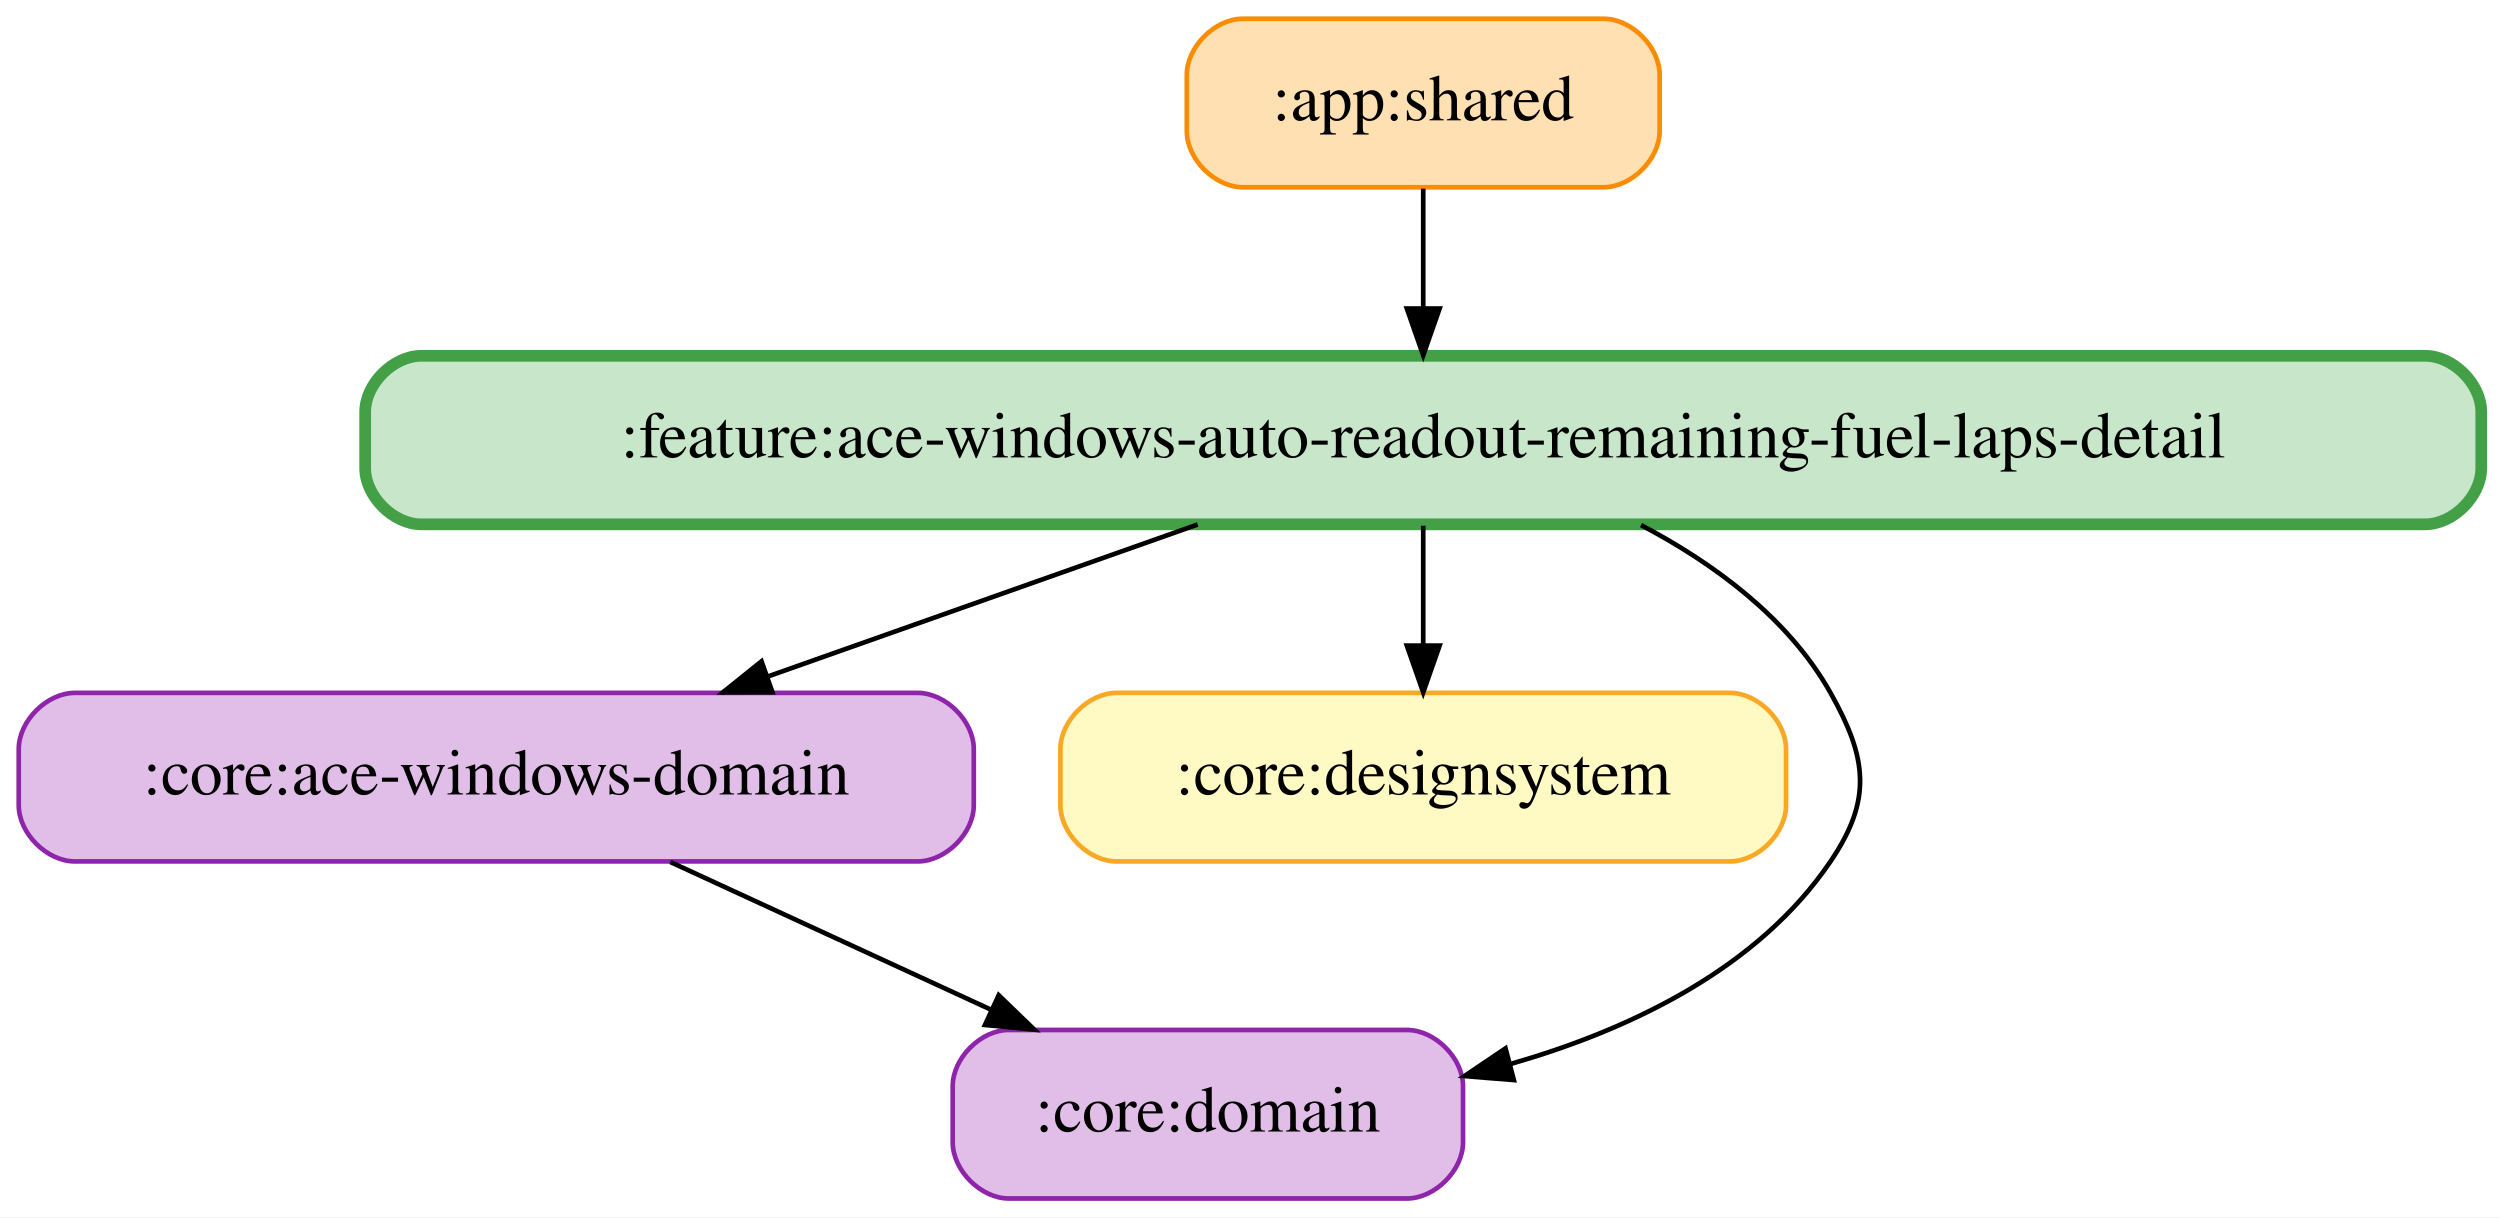
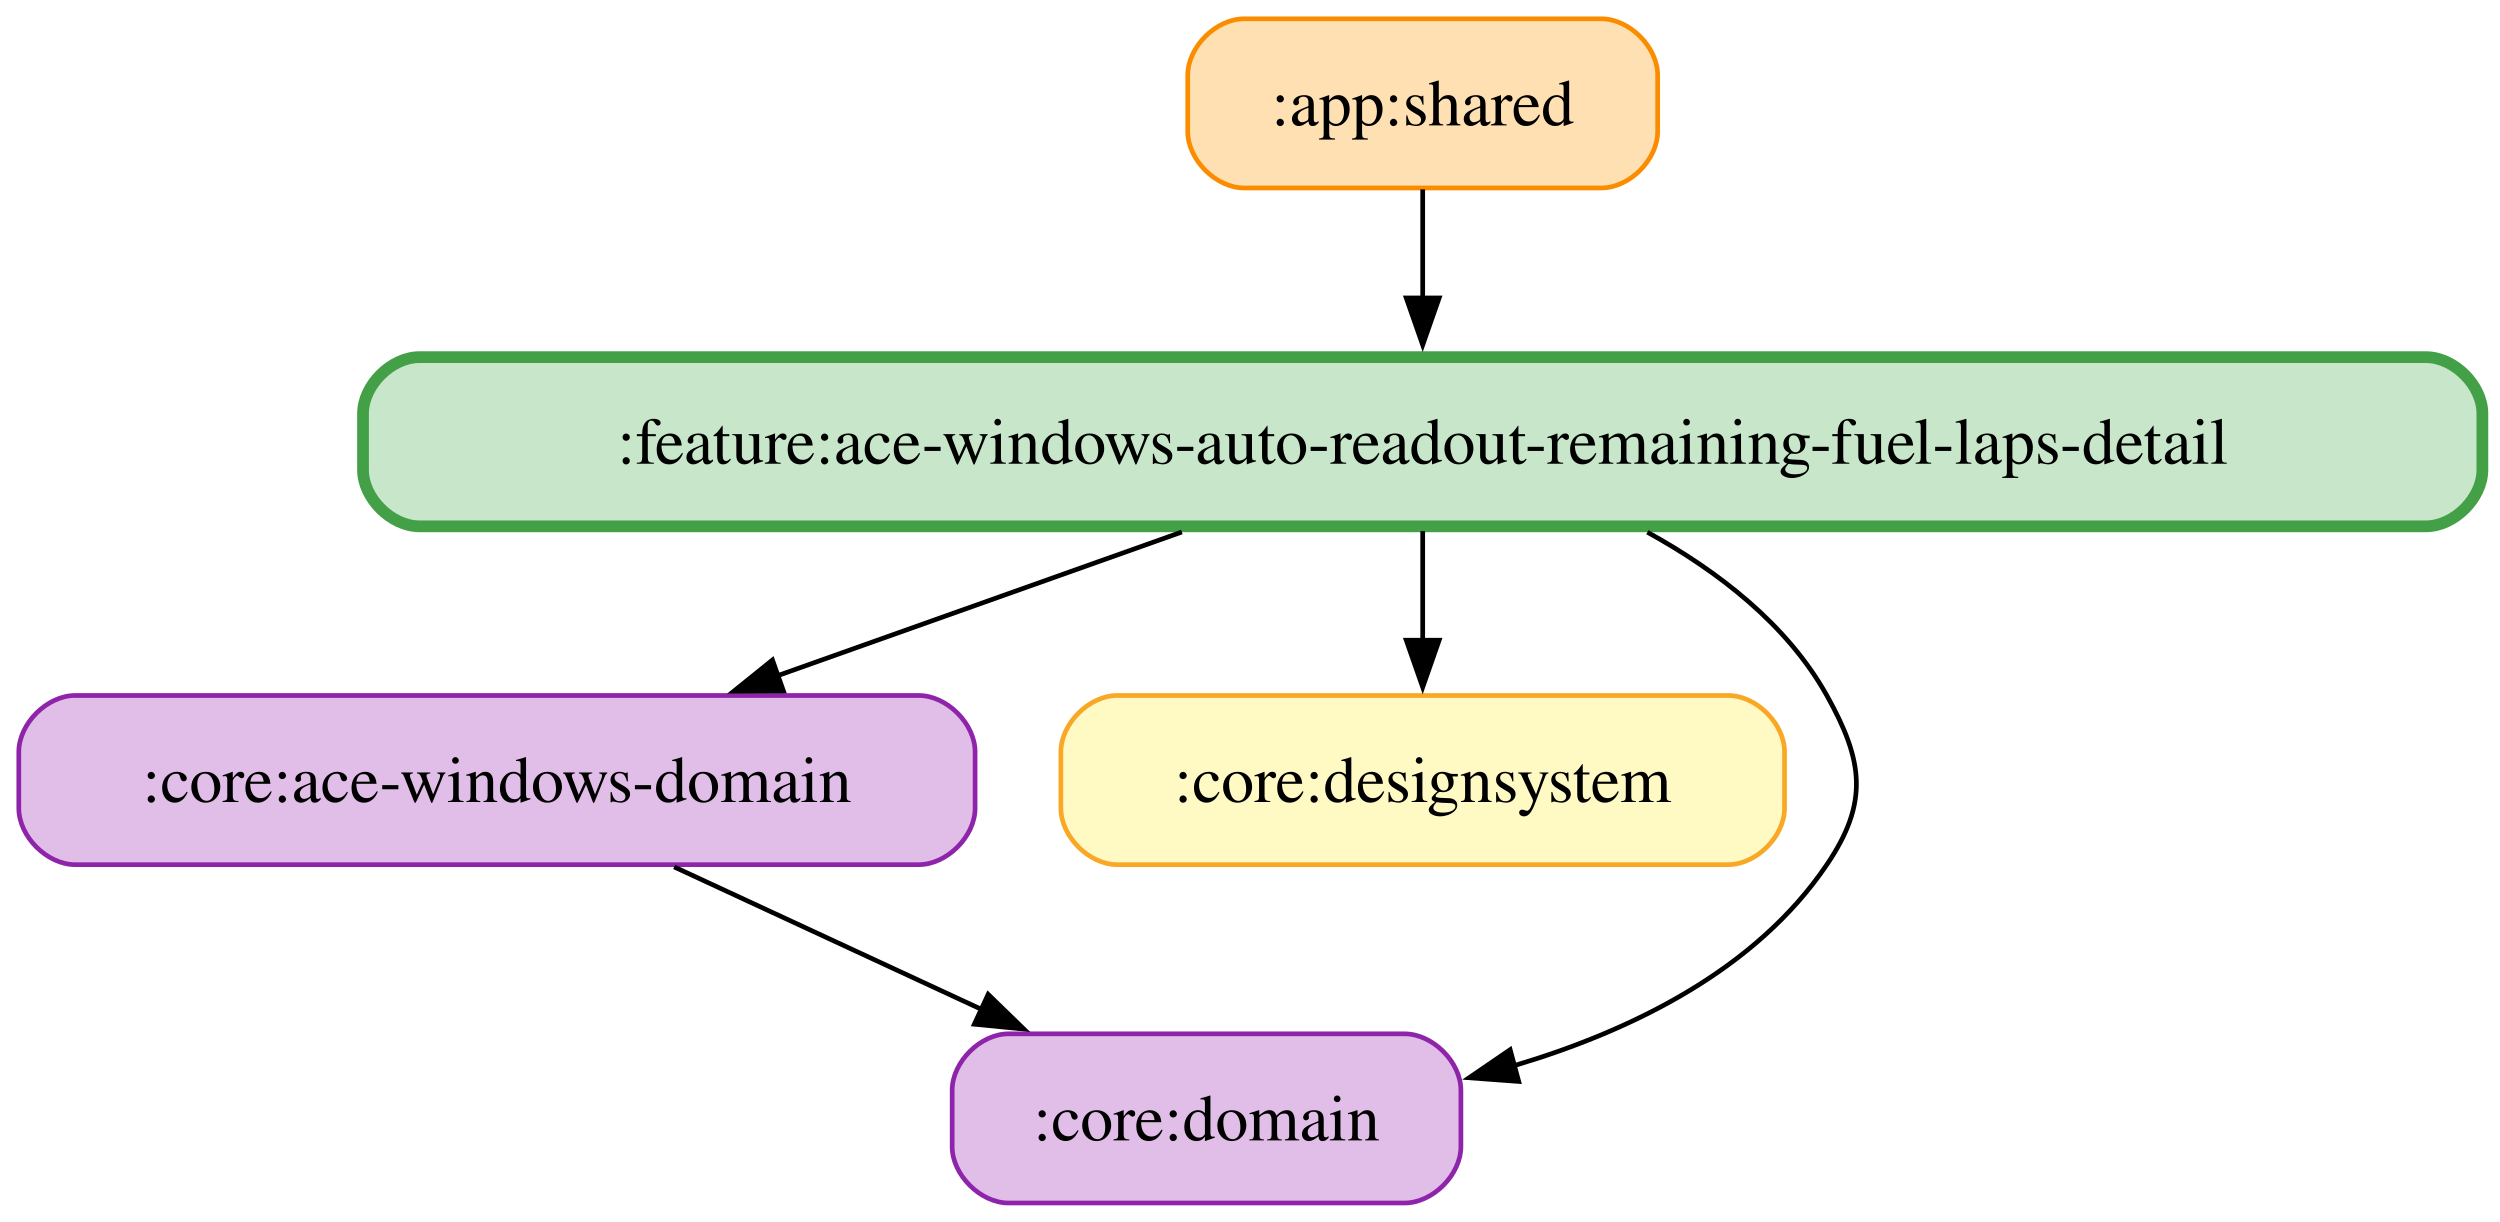
- <svg xmlns="http://www.w3.org/2000/svg" width="534pt" height="260pt" viewBox="0.00 0.00 534.00 260.00">
+ <svg xmlns="http://www.w3.org/2000/svg" width="532pt" height="260pt" viewBox="0.00 0.00 532.00 260.00">
  <g id="graph0" class="graph" transform="scale(1 1) rotate(0) translate(4 256)">
-     <polygon fill="white" stroke="transparent" points="-4,4 -4,-256 530,-256 530,4 -4,4" />
+     <polygon fill="white" stroke="none" points="-4,4 -4,-256 528.25,-256 528.25,4 -4,4" />
    <g id="node1" class="node">
-       <path fill="#ffe0b2" stroke="#fb8c00" d="M338.5,-252C338.5,-252 261.5,-252 261.5,-252 255.5,-252 249.5,-246 249.5,-240 249.5,-240 249.5,-228 249.5,-228 249.5,-222 255.5,-216 261.5,-216 261.5,-216 338.5,-216 338.5,-216 344.5,-216 350.5,-222 350.5,-228 350.5,-228 350.5,-240 350.5,-240 350.5,-246 344.5,-252 338.5,-252" />
-       <text text-anchor="middle" x="300" y="-230.3" font-family="Times,serif" font-size="14.00">:app:shared</text>
+       <path fill="#ffe0b2" stroke="#fb8c00" d="M336.75,-252C336.75,-252 260.75,-252 260.75,-252 254.75,-252 248.75,-246 248.75,-240 248.75,-240 248.75,-228 248.75,-228 248.75,-222 254.75,-216 260.75,-216 260.75,-216 336.75,-216 336.75,-216 342.75,-216 348.75,-222 348.75,-228 348.75,-228 348.75,-240 348.75,-240 348.75,-246 342.75,-252 336.75,-252" />
+       <text xml:space="preserve" text-anchor="middle" x="298.75" y="-229.32" font-family="Times,serif" font-size="14.00">:app:shared</text>
    </g>
    <g id="node5" class="node">
-       <path fill="#c8e6c9" stroke="#43a047" stroke-width="2.5" d="M514,-180C514,-180 86,-180 86,-180 80,-180 74,-174 74,-168 74,-168 74,-156 74,-156 74,-150 80,-144 86,-144 86,-144 514,-144 514,-144 520,-144 526,-150 526,-156 526,-156 526,-168 526,-168 526,-174 520,-180 514,-180" />
-       <text text-anchor="middle" x="300" y="-158.3" font-family="Times,serif" font-size="14.00">:feature:ace-windows-auto-readout-remaining-fuel-laps-detail</text>
+       <path fill="#c8e6c9" stroke="#43a047" stroke-width="2.5" d="M512.25,-180C512.25,-180 85.25,-180 85.25,-180 79.25,-180 73.25,-174 73.25,-168 73.25,-168 73.25,-156 73.25,-156 73.25,-150 79.25,-144 85.25,-144 85.25,-144 512.25,-144 512.25,-144 518.25,-144 524.25,-150 524.25,-156 524.25,-156 524.25,-168 524.25,-168 524.25,-174 518.25,-180 512.25,-180" />
+       <text xml:space="preserve" text-anchor="middle" x="298.75" y="-157.32" font-family="Times,serif" font-size="14.00">:feature:ace-windows-auto-readout-remaining-fuel-laps-detail</text>
    </g>
    <g id="edge1" class="edge">
-       <path fill="none" stroke="black" d="M300,-215.7C300,-207.98 300,-198.71 300,-190.11" />
-       <polygon fill="black" stroke="black" points="303.5,-190.1 300,-180.1 296.5,-190.1 303.5,-190.1" />
+       <path fill="none" stroke="black" d="M298.75,-215.7C298.75,-208.71 298.75,-200.44 298.75,-192.55" />
+       <polygon fill="black" stroke="black" points="302.25,-192.59 298.75,-182.59 295.25,-192.59 302.25,-192.59" />
    </g>
    <g id="node2" class="node">
-       <path fill="#e1bee7" stroke="#8e24aa" d="M192,-108C192,-108 12,-108 12,-108 6,-108 0,-102 0,-96 0,-96 0,-84 0,-84 0,-78 6,-72 12,-72 12,-72 192,-72 192,-72 198,-72 204,-78 204,-84 204,-84 204,-96 204,-96 204,-102 198,-108 192,-108" />
-       <text text-anchor="middle" x="102" y="-86.3" font-family="Times,serif" font-size="14.00">:core:ace-windows-domain</text>
+       <path fill="#e1bee7" stroke="#8e24aa" d="M191.5,-108C191.5,-108 12,-108 12,-108 6,-108 0,-102 0,-96 0,-96 0,-84 0,-84 0,-78 6,-72 12,-72 12,-72 191.5,-72 191.5,-72 197.5,-72 203.5,-78 203.5,-84 203.5,-84 203.5,-96 203.5,-96 203.5,-102 197.5,-108 191.5,-108" />
+       <text xml:space="preserve" text-anchor="middle" x="101.75" y="-85.33" font-family="Times,serif" font-size="14.00">:core:ace-windows-domain</text>
    </g>
    <g id="node4" class="node">
-       <path fill="#e1bee7" stroke="#8e24aa" d="M296.5,-36C296.5,-36 211.5,-36 211.5,-36 205.5,-36 199.5,-30 199.5,-24 199.5,-24 199.5,-12 199.5,-12 199.5,-6 205.5,0 211.5,0 211.5,0 296.5,0 296.5,0 302.5,0 308.5,-6 308.5,-12 308.5,-12 308.5,-24 308.5,-24 308.5,-30 302.5,-36 296.5,-36" />
-       <text text-anchor="middle" x="254" y="-14.3" font-family="Times,serif" font-size="14.00">:core:domain</text>
+       <path fill="#e1bee7" stroke="#8e24aa" d="M294.88,-36C294.88,-36 210.62,-36 210.62,-36 204.62,-36 198.62,-30 198.62,-24 198.62,-24 198.62,-12 198.62,-12 198.62,-6 204.62,0 210.62,0 210.62,0 294.88,0 294.88,0 300.88,0 306.88,-6 306.88,-12 306.88,-12 306.88,-24 306.88,-24 306.88,-30 300.88,-36 294.88,-36" />
+       <text xml:space="preserve" text-anchor="middle" x="252.75" y="-13.32" font-family="Times,serif" font-size="14.00">:core:domain</text>
    </g>
    <g id="edge2" class="edge">
-       <path fill="none" stroke="black" d="M139.18,-71.88C159.87,-62.35 185.8,-50.41 207.78,-40.28" />
-       <polygon fill="black" stroke="black" points="209.32,-43.43 216.94,-36.07 206.39,-37.07 209.32,-43.43" />
+       <path fill="none" stroke="black" d="M139.46,-71.52C159.27,-62.34 183.74,-50.99 204.87,-41.2" />
+       <polygon fill="black" stroke="black" points="206.28,-44.4 213.88,-37.02 203.34,-38.05 206.28,-44.4" />
    </g>
    <g id="node3" class="node">
-       <path fill="#fff9c4" stroke="#f9a825" d="M365.5,-108C365.5,-108 234.5,-108 234.5,-108 228.5,-108 222.5,-102 222.5,-96 222.5,-96 222.5,-84 222.5,-84 222.5,-78 228.5,-72 234.5,-72 234.5,-72 365.5,-72 365.5,-72 371.5,-72 377.5,-78 377.5,-84 377.5,-84 377.5,-96 377.5,-96 377.5,-102 371.5,-108 365.5,-108" />
-       <text text-anchor="middle" x="300" y="-86.3" font-family="Times,serif" font-size="14.00">:core:designsystem</text>
+       <path fill="#fff9c4" stroke="#f9a825" d="M363.75,-108C363.75,-108 233.75,-108 233.75,-108 227.75,-108 221.75,-102 221.75,-96 221.75,-96 221.75,-84 221.75,-84 221.75,-78 227.75,-72 233.75,-72 233.75,-72 363.75,-72 363.75,-72 369.75,-72 375.75,-78 375.75,-84 375.75,-84 375.75,-96 375.75,-96 375.75,-102 369.75,-108 363.75,-108" />
+       <text xml:space="preserve" text-anchor="middle" x="298.75" y="-85.33" font-family="Times,serif" font-size="14.00">:core:designsystem</text>
    </g>
    <g id="edge4" class="edge">
-       <path fill="none" stroke="black" d="M251.82,-143.97C224.15,-134.19 189.22,-121.84 160.05,-111.52" />
-       <polygon fill="black" stroke="black" points="160.99,-108.14 150.4,-108.11 158.66,-114.74 160.99,-108.14" />
+       <path fill="none" stroke="black" d="M247.5,-142.79C221.14,-133.42 188.85,-121.95 161.37,-112.18" />
+       <polygon fill="black" stroke="black" points="162.72,-108.95 152.13,-108.9 160.38,-115.55 162.72,-108.95" />
    </g>
    <g id="edge5" class="edge">
-       <path fill="none" stroke="black" d="M300,-143.7C300,-135.98 300,-126.71 300,-118.11" />
-       <polygon fill="black" stroke="black" points="303.5,-118.1 300,-108.1 296.5,-118.1 303.5,-118.1" />
+       <path fill="none" stroke="black" d="M298.75,-142.97C298.75,-135.87 298.75,-127.54 298.75,-119.65" />
+       <polygon fill="black" stroke="black" points="302.25,-119.76 298.75,-109.76 295.25,-119.76 302.25,-119.76" />
    </g>
    <g id="edge3" class="edge">
-       <path fill="none" stroke="black" d="M346.52,-143.85C362.25,-135.56 378.08,-123.88 387,-108 394.84,-94.05 395.98,-85.24 387,-72 371.48,-49.11 344.32,-36.1 318.57,-28.71" />
-       <polygon fill="black" stroke="black" points="319.36,-25.3 308.8,-26.15 317.58,-32.07 319.36,-25.3" />
+       <path fill="none" stroke="black" d="M346.56,-142.75C361.51,-134.52 376.29,-123.16 384.75,-108 392.55,-94.03 393.71,-85.25 384.75,-72 369.63,-49.63 343.35,-36.71 318.2,-29.23" />
+       <polygon fill="black" stroke="black" points="319.18,-25.87 308.61,-26.65 317.36,-32.63 319.18,-25.87" />
    </g>
  </g>
</svg>
